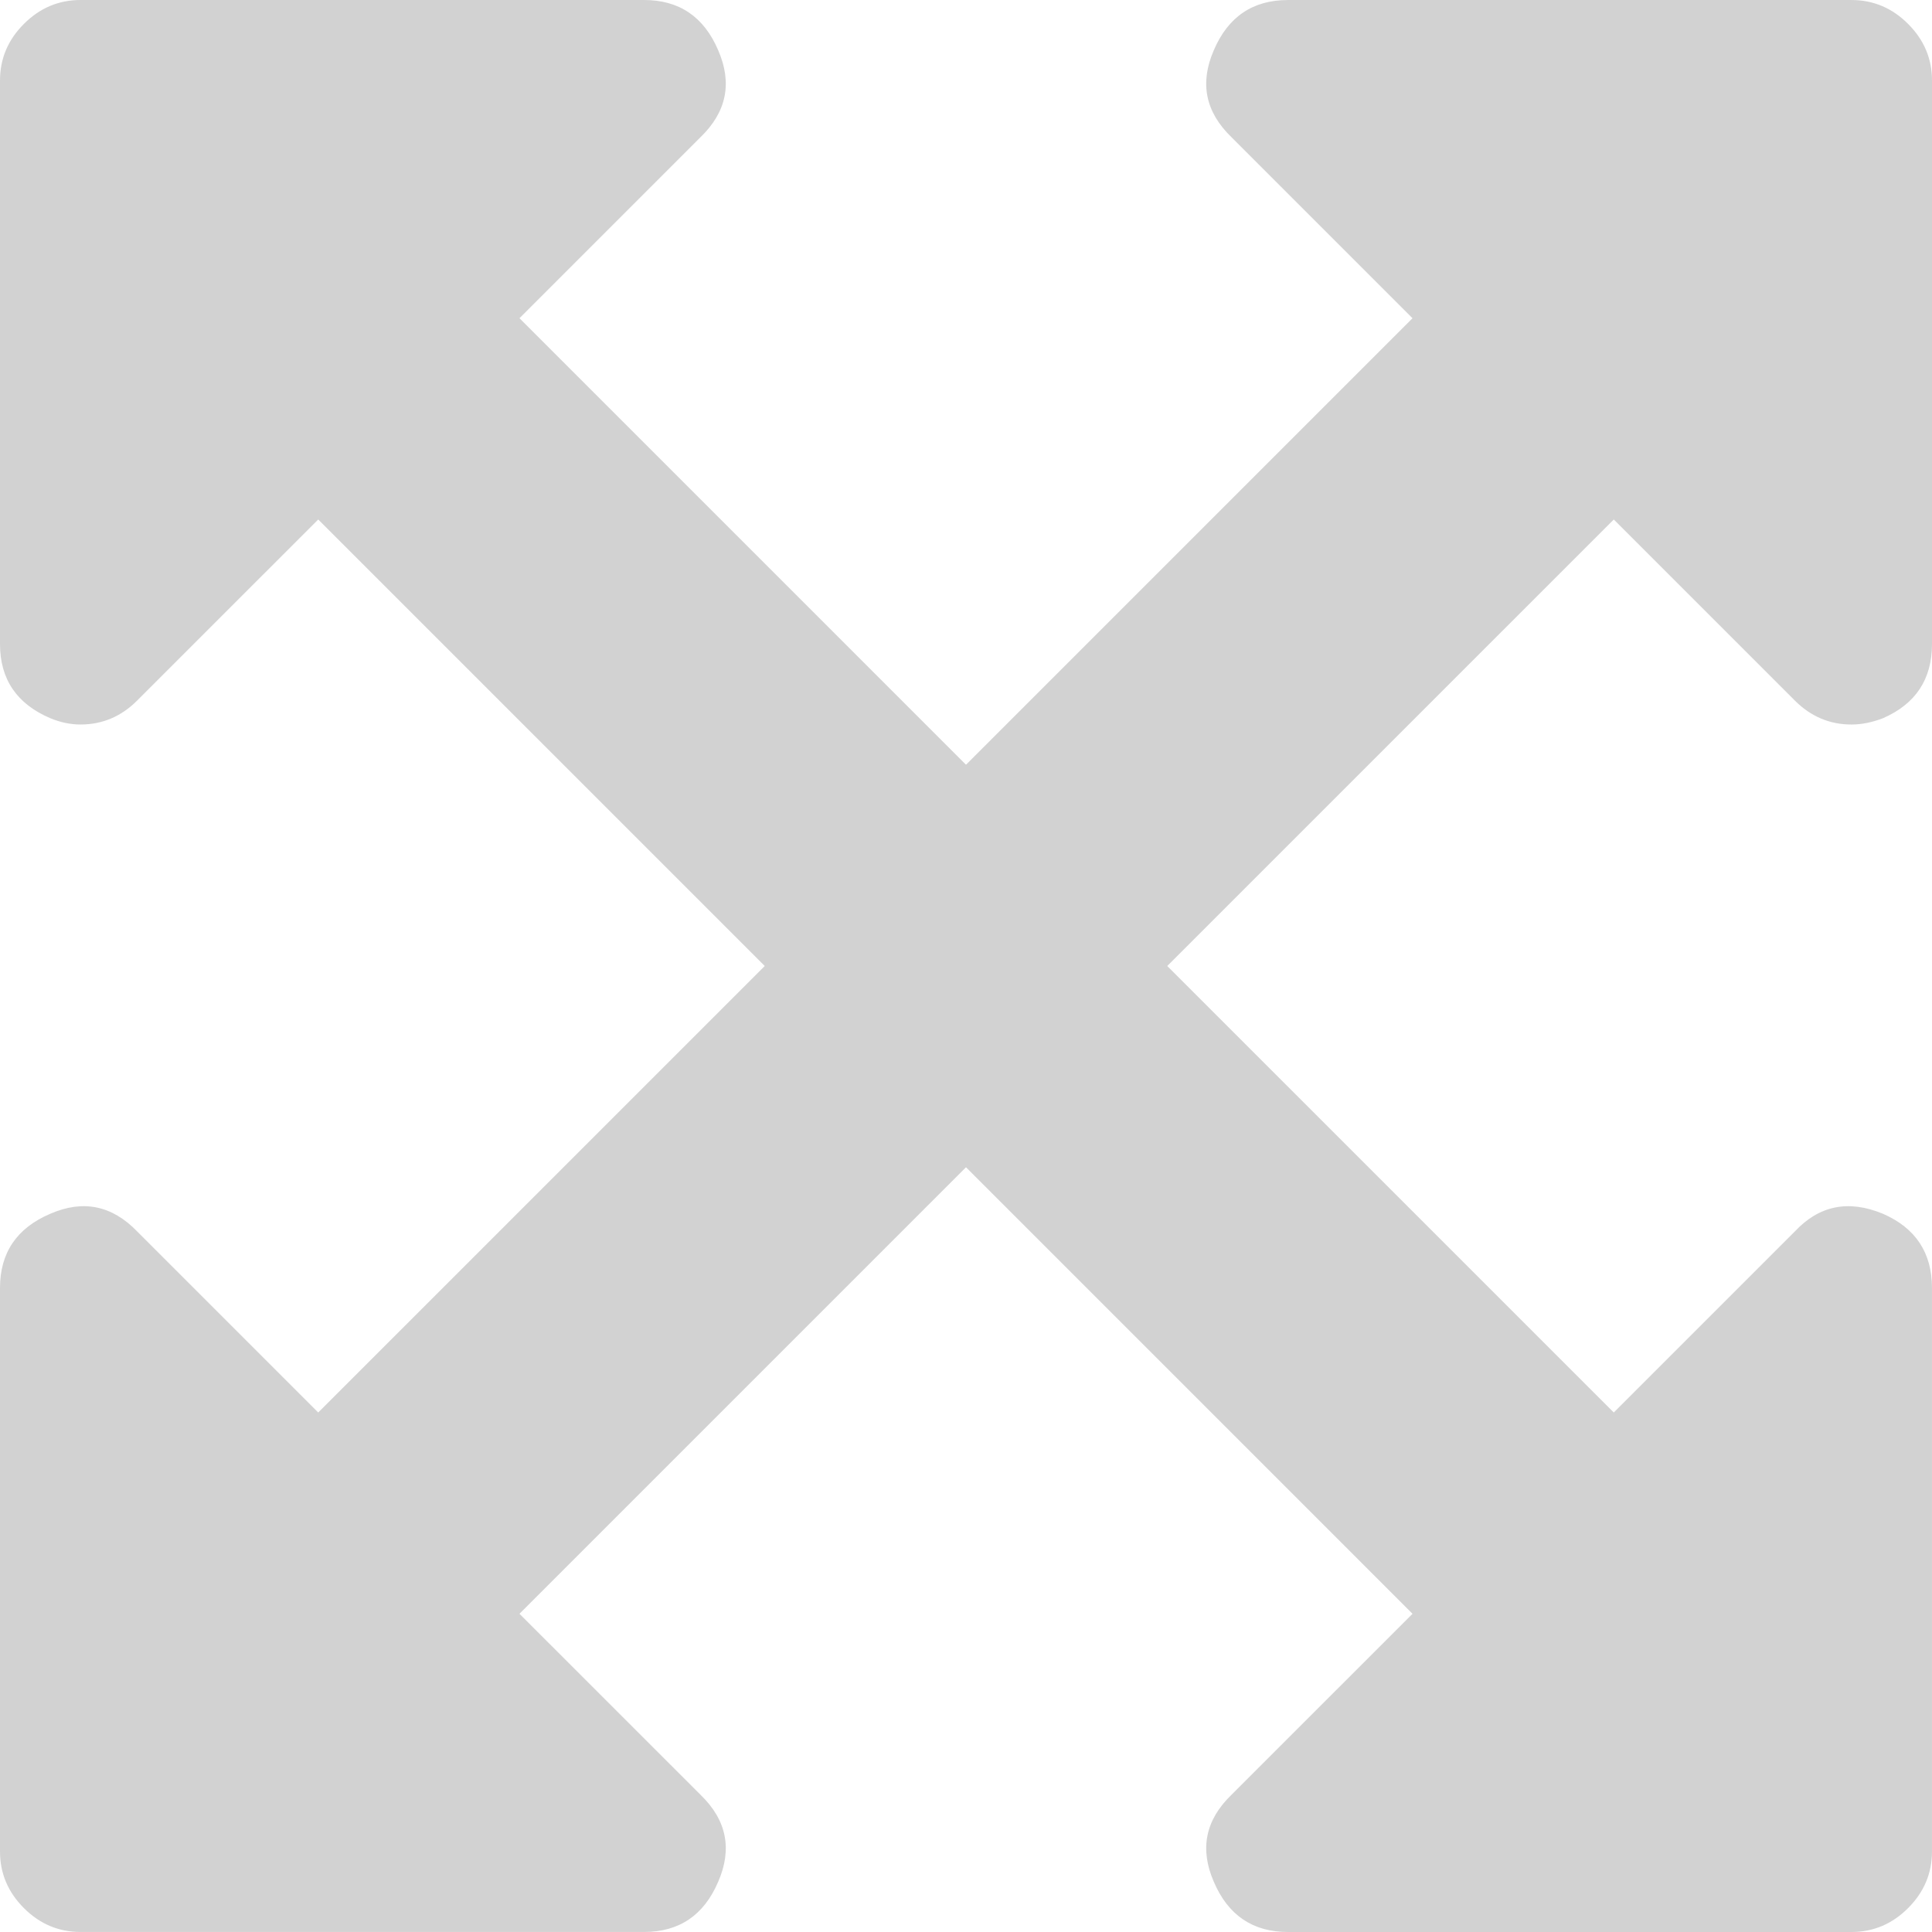
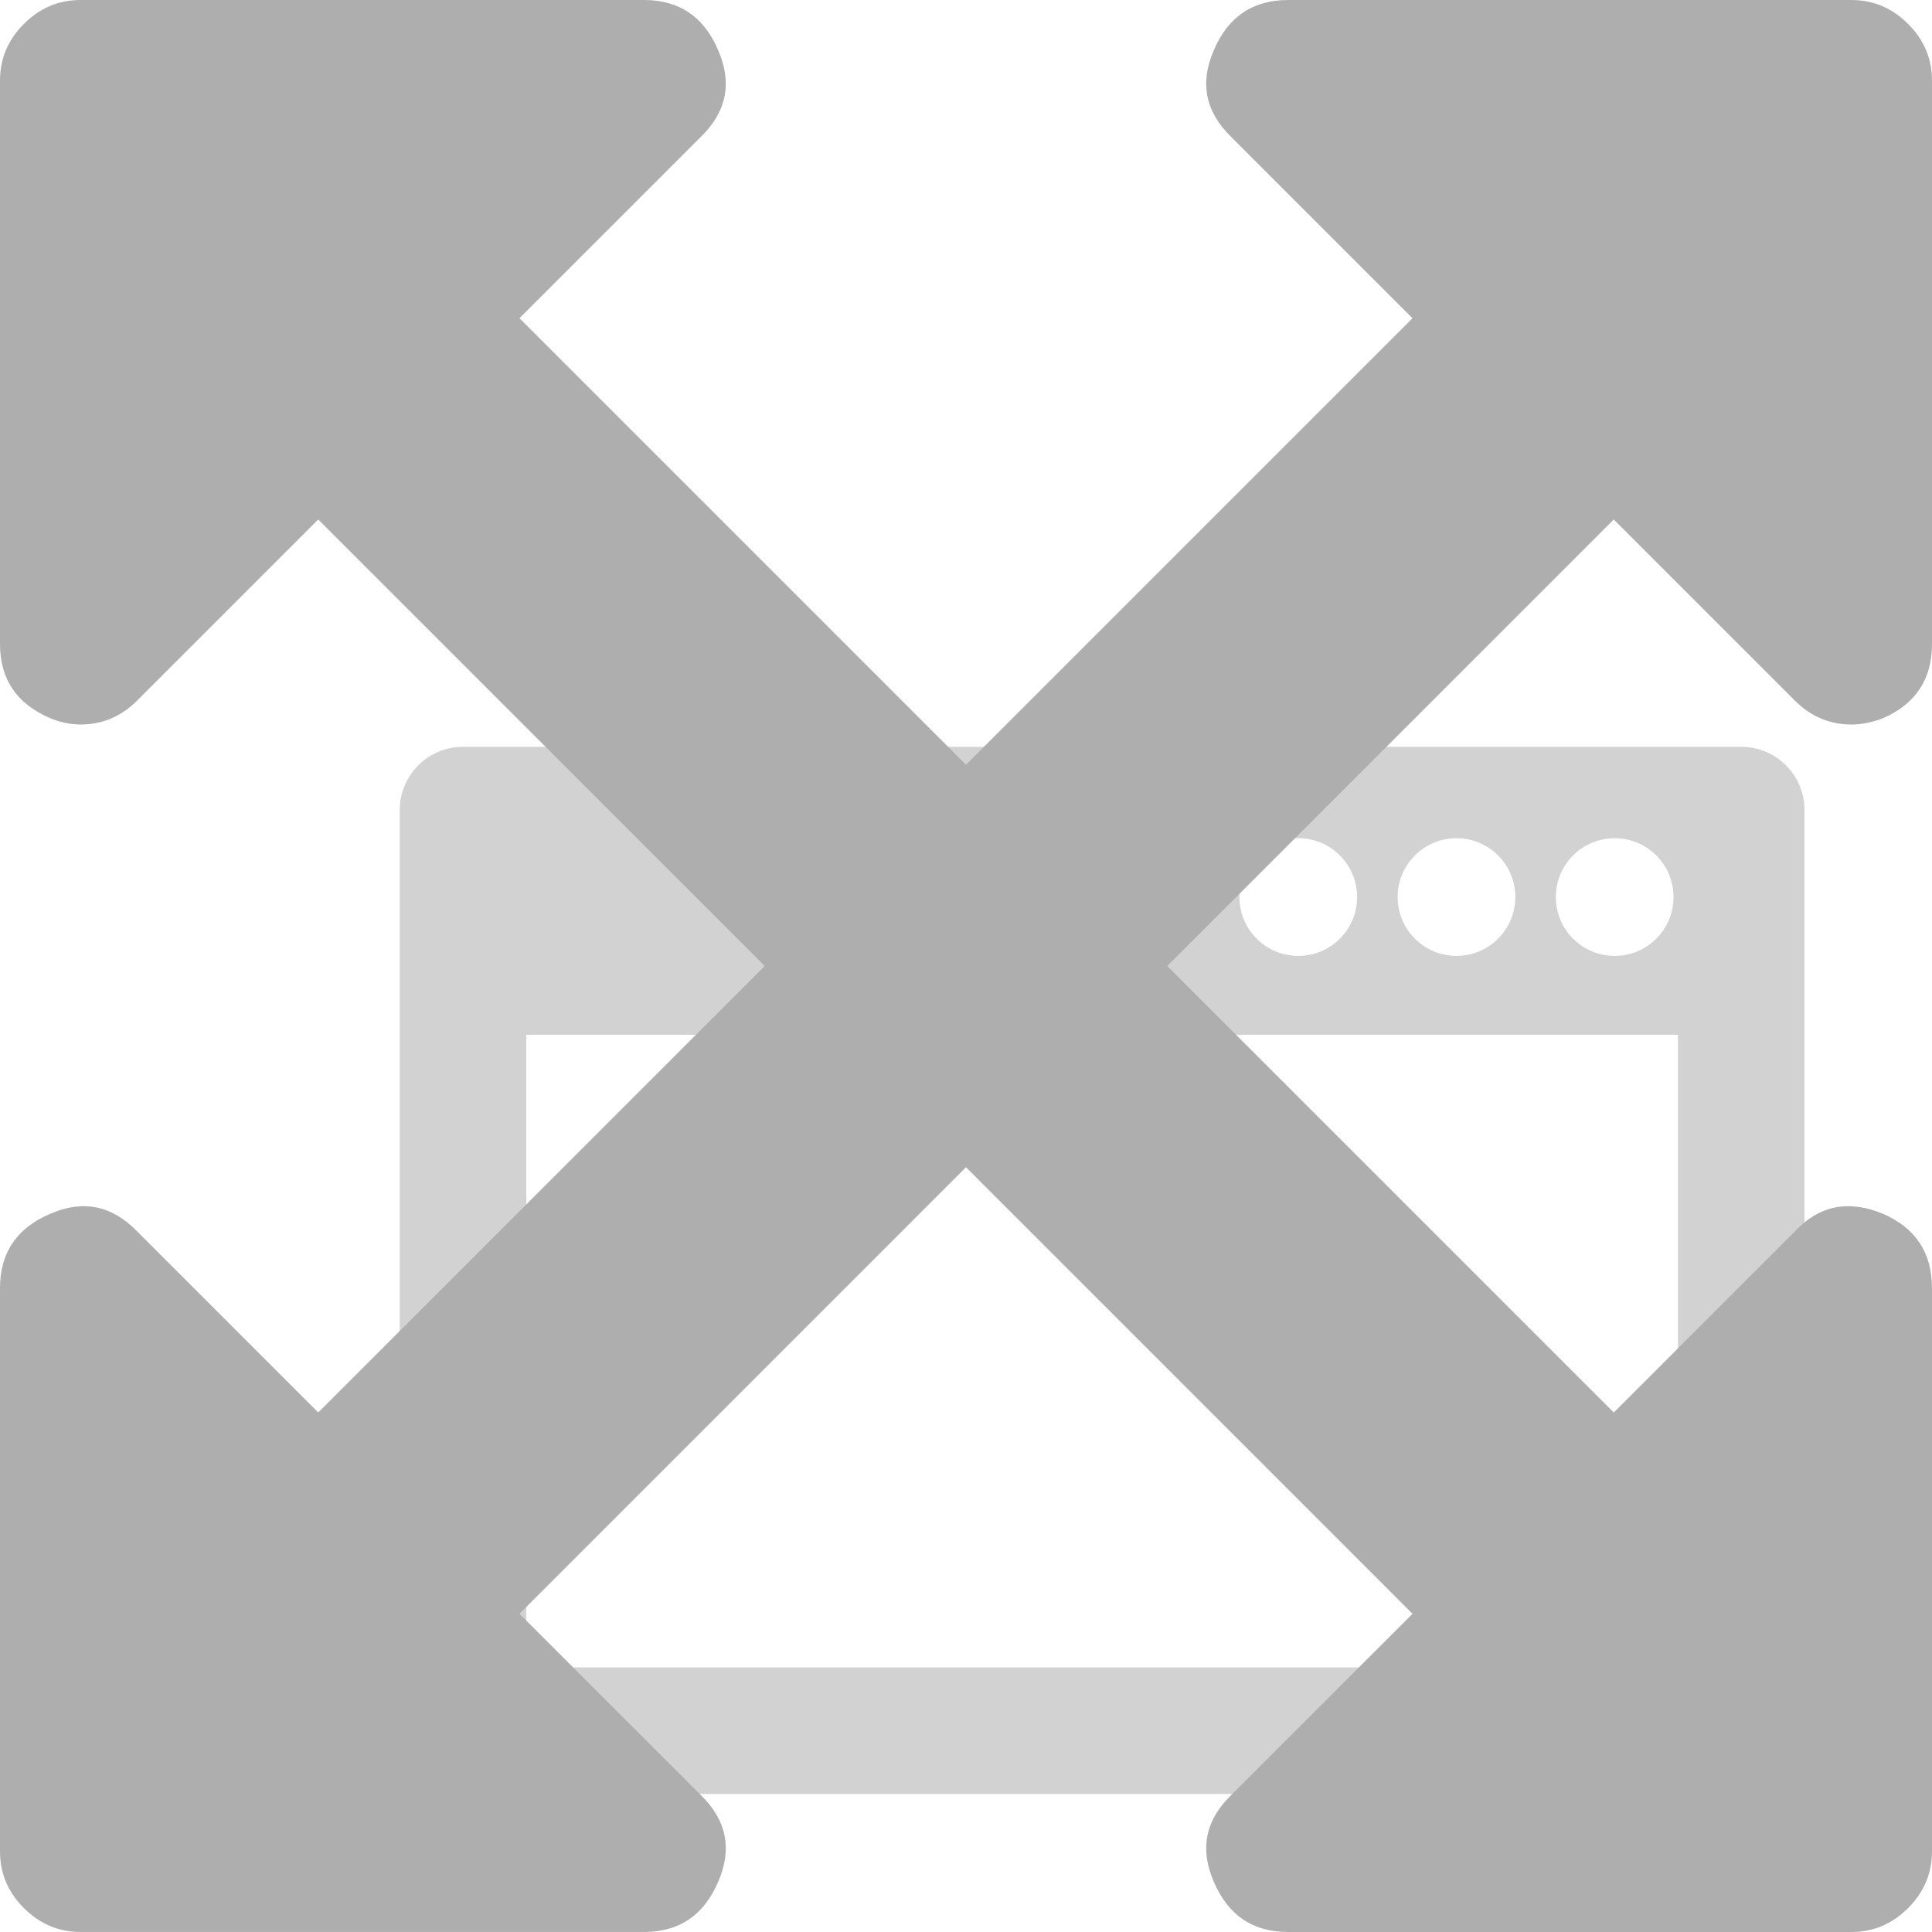
- <svg xmlns="http://www.w3.org/2000/svg" version="1.1" id="svg21440" width="106.159" height="106.159">
-   <defs id="defs21444" />
-   <g id="g21446" transform="translate(-4388.525,-605.8309)">
-     <g id="g6102" transform="matrix(0.2420724,0,0,0.2420724,4388.525,605.8309)" style="fill:#d2d2d2;fill-opacity:1">
-       <g id="g6062" style="fill:#d2d2d2;fill-opacity:1">
-         <path id="path6064" d="m 407.42,159.029 c 3.62,3.616 7.898,5.428 12.847,5.428 2.282,0 4.668,-0.476 7.139,-1.429 7.426,-3.235 11.136,-8.853 11.136,-16.846 V 18.276 c 0,-4.949 -1.807,-9.231 -5.428,-12.847 -3.61,-3.617 -7.898,-5.424 -12.847,-5.424 H 292.36 c -7.991,0 -13.607,3.805 -16.848,11.419 -3.23,7.423 -1.902,13.99 4,19.698 L 320.623,72.234 219.271,173.589 117.917,72.231 159.029,31.119 c 5.901,-5.708 7.232,-12.275 3.999,-19.698 C 159.789,3.807 154.175,0 146.182,0 H 18.276 C 13.324,0 9.041,1.809 5.425,5.426 1.808,9.042 0.001,13.324 0.001,18.273 V 146.18 c 0,7.996 3.809,13.61 11.419,16.846 2.285,0.948 4.57,1.429 6.855,1.429 4.948,0 9.229,-1.812 12.847,-5.427 L 72.234,117.919 173.588,219.273 72.234,320.622 31.122,279.509 c -5.711,-5.903 -12.275,-7.231 -19.702,-4.001 -7.614,3.241 -11.419,8.856 -11.419,16.854 v 127.906 c 0,4.948 1.807,9.229 5.424,12.847 3.619,3.614 7.902,5.421 12.851,5.421 h 127.906 c 7.996,0 13.61,-3.806 16.846,-11.416 3.234,-7.427 1.903,-13.99 -3.999,-19.705 L 117.917,366.309 219.271,264.95 320.624,366.311 279.51,407.421 c -5.899,5.708 -7.228,12.279 -3.997,19.698 3.237,7.617 8.856,11.423 16.851,11.423 h 127.907 c 4.948,0 9.232,-1.813 12.847,-5.428 3.613,-3.613 5.42,-7.898 5.42,-12.847 V 292.362 c 0,-7.994 -3.709,-13.613 -11.136,-16.851 -7.802,-3.23 -14.462,-1.903 -19.985,4.004 L 366.311,320.621 264.952,219.271 366.31,117.917 Z" style="fill:#d2d2d2;fill-opacity:1" />
-       </g>
-       <g id="g6066" style="fill:#d2d2d2;fill-opacity:1" />
-       <g id="g6068" style="fill:#d2d2d2;fill-opacity:1" />
-       <g id="g6070" style="fill:#d2d2d2;fill-opacity:1" />
-       <g id="g6072" style="fill:#d2d2d2;fill-opacity:1" />
-       <g id="g6074" style="fill:#d2d2d2;fill-opacity:1" />
-       <g id="g6076" style="fill:#d2d2d2;fill-opacity:1" />
-       <g id="g6078" style="fill:#d2d2d2;fill-opacity:1" />
-       <g id="g6080" style="fill:#d2d2d2;fill-opacity:1" />
-       <g id="g6082" style="fill:#d2d2d2;fill-opacity:1" />
-       <g id="g6084" style="fill:#d2d2d2;fill-opacity:1" />
-       <g id="g6086" style="fill:#d2d2d2;fill-opacity:1" />
-       <g id="g6088" style="fill:#d2d2d2;fill-opacity:1" />
-       <g id="g6090" style="fill:#d2d2d2;fill-opacity:1" />
-       <g id="g6092" style="fill:#d2d2d2;fill-opacity:1" />
-       <g id="g6094" style="fill:#d2d2d2;fill-opacity:1" />
+ <svg xmlns="http://www.w3.org/2000/svg" version="1.1" id="svg21586" width="32" height="32">
+   <defs id="defs21590" />
+   <g id="g3750" transform="matrix(0.05461798,0,0,0.05461798,6.620913,9.408092)" style="fill:#d2d2d2;fill-opacity:1">
+     <g id="g3710" style="fill:#d2d2d2;fill-opacity:1">
+       <path id="path3712" d="M 406.813,54.222 H 19.189 C 8.591,54.222 0,62.814 0,73.411 v 279.178 c 0,10.598 8.592,19.189 19.189,19.189 h 387.623 c 10.599,0 19.189,-8.594 19.189,-19.189 V 73.411 C 426.002,62.813 417.41,54.222 406.813,54.222 Z m -38.377,27.716 c 9.854,0 17.845,7.988 17.845,17.844 0,9.857 -7.99,17.846 -17.845,17.846 -9.856,0 -17.846,-7.988 -17.846,-17.846 0,-9.855 7.988,-17.844 17.846,-17.844 z m -47.975,0 c 9.855,0 17.844,7.988 17.844,17.844 0,9.857 -7.987,17.846 -17.844,17.846 -9.857,0 -17.846,-7.988 -17.846,-17.846 0,-9.855 7.989,-17.844 17.846,-17.844 z m -47.973,0 c 9.854,0 17.844,7.988 17.844,17.844 0,9.857 -7.988,17.846 -17.844,17.846 -9.857,0 -17.846,-7.988 -17.846,-17.846 0.001,-9.855 7.989,-17.844 17.846,-17.844 z M 387.623,333.399 H 38.379 V 141.55 h 349.244 z" style="fill:#d2d2d2;fill-opacity:1" />
    </g>
+     <g id="g3714" style="fill:#d2d2d2;fill-opacity:1" />
+     <g id="g3716" style="fill:#d2d2d2;fill-opacity:1" />
+     <g id="g3718" style="fill:#d2d2d2;fill-opacity:1" />
+     <g id="g3720" style="fill:#d2d2d2;fill-opacity:1" />
+     <g id="g3722" style="fill:#d2d2d2;fill-opacity:1" />
+     <g id="g3724" style="fill:#d2d2d2;fill-opacity:1" />
+     <g id="g3726" style="fill:#d2d2d2;fill-opacity:1" />
+     <g id="g3728" style="fill:#d2d2d2;fill-opacity:1" />
+     <g id="g3730" style="fill:#d2d2d2;fill-opacity:1" />
+     <g id="g3732" style="fill:#d2d2d2;fill-opacity:1" />
+     <g id="g3734" style="fill:#d2d2d2;fill-opacity:1" />
+     <g id="g3736" style="fill:#d2d2d2;fill-opacity:1" />
+     <g id="g3738" style="fill:#d2d2d2;fill-opacity:1" />
+     <g id="g3740" style="fill:#d2d2d2;fill-opacity:1" />
+     <g id="g3742" style="fill:#d2d2d2;fill-opacity:1" />
+   </g>
+   <g id="g6102-8" transform="matrix(0.07296907,0,0,0.07296907,-3.7432505e-5,-9.4797e-7)" style="fill:#aeaeae;fill-opacity:1">
+     <g id="g6062-9" style="fill:#aeaeae;fill-opacity:1">
+       <path id="path6064-1" d="m 407.42,159.029 c 3.62,3.616 7.898,5.428 12.847,5.428 2.282,0 4.668,-0.476 7.139,-1.429 7.426,-3.235 11.136,-8.853 11.136,-16.846 V 18.276 c 0,-4.949 -1.807,-9.231 -5.428,-12.847 -3.61,-3.617 -7.898,-5.424 -12.847,-5.424 H 292.36 c -7.991,0 -13.607,3.805 -16.848,11.419 -3.23,7.423 -1.902,13.99 4,19.698 L 320.623,72.234 219.271,173.589 117.917,72.231 159.029,31.119 c 5.901,-5.708 7.232,-12.275 3.999,-19.698 C 159.789,3.807 154.175,0 146.182,0 H 18.276 C 13.324,0 9.041,1.809 5.425,5.426 1.808,9.042 0.001,13.324 0.001,18.273 V 146.18 c 0,7.996 3.809,13.61 11.419,16.846 2.285,0.948 4.57,1.429 6.855,1.429 4.948,0 9.229,-1.812 12.847,-5.427 L 72.234,117.919 173.588,219.273 72.234,320.622 31.122,279.509 c -5.711,-5.903 -12.275,-7.231 -19.702,-4.001 -7.614,3.241 -11.419,8.856 -11.419,16.854 v 127.906 c 0,4.948 1.807,9.229 5.424,12.847 3.619,3.614 7.902,5.421 12.851,5.421 h 127.906 c 7.996,0 13.61,-3.806 16.846,-11.416 3.234,-7.427 1.903,-13.99 -3.999,-19.705 L 117.917,366.309 219.271,264.95 320.624,366.311 279.51,407.421 c -5.899,5.708 -7.228,12.279 -3.997,19.698 3.237,7.617 8.856,11.423 16.851,11.423 h 127.907 c 4.948,0 9.232,-1.813 12.847,-5.428 3.613,-3.613 5.42,-7.898 5.42,-12.847 V 292.362 c 0,-7.994 -3.709,-13.613 -11.136,-16.851 -7.802,-3.23 -14.462,-1.903 -19.985,4.004 L 366.311,320.621 264.952,219.271 366.31,117.917 Z" style="fill:#aeaeae;fill-opacity:1" />
+     </g>
+     <g id="g6066-1" style="fill:#aeaeae;fill-opacity:1" />
+     <g id="g6068-1" style="fill:#aeaeae;fill-opacity:1" />
+     <g id="g6070-2" style="fill:#aeaeae;fill-opacity:1" />
+     <g id="g6072-1" style="fill:#aeaeae;fill-opacity:1" />
+     <g id="g6074-2" style="fill:#aeaeae;fill-opacity:1" />
+     <g id="g6076-0" style="fill:#aeaeae;fill-opacity:1" />
+     <g id="g6078-3" style="fill:#aeaeae;fill-opacity:1" />
+     <g id="g6080-3" style="fill:#aeaeae;fill-opacity:1" />
+     <g id="g6082-7" style="fill:#aeaeae;fill-opacity:1" />
+     <g id="g6084-8" style="fill:#aeaeae;fill-opacity:1" />
+     <g id="g6086-9" style="fill:#aeaeae;fill-opacity:1" />
+     <g id="g6088-5" style="fill:#aeaeae;fill-opacity:1" />
+     <g id="g6090-0" style="fill:#aeaeae;fill-opacity:1" />
+     <g id="g6092-5" style="fill:#aeaeae;fill-opacity:1" />
+     <g id="g6094-7" style="fill:#aeaeae;fill-opacity:1" />
  </g>
</svg>
